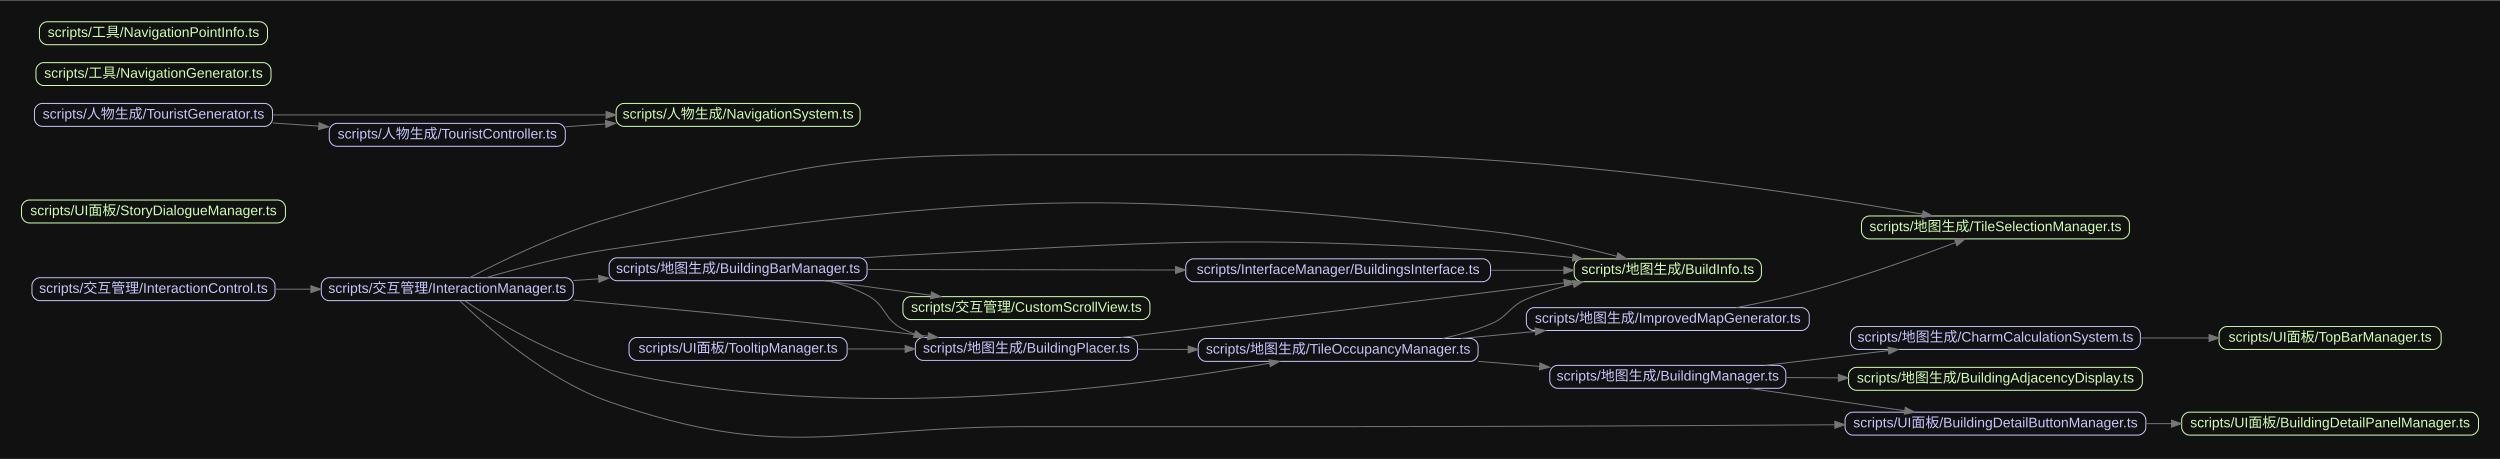
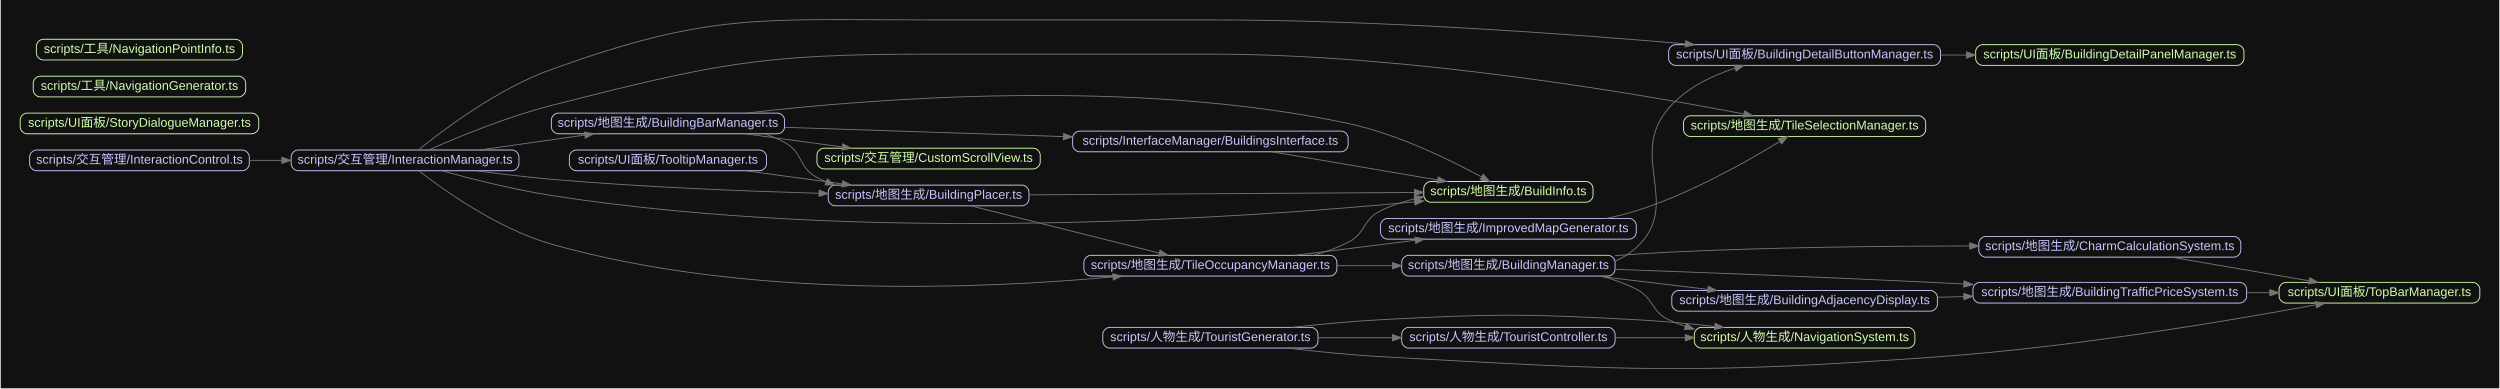
- <svg xmlns="http://www.w3.org/2000/svg" width="2510pt" height="461pt" viewBox="0.00 0.00 2510.20 460.50">
-   <g id="graph0" class="graph" transform="scale(1 1) rotate(0) translate(21.6 438.904)">
-     <polygon fill="#111111" stroke="none" points="-21.6,21.6 -21.6,-438.904 2488.6,-438.904 2488.6,21.6 -21.6,21.6" />
+ <svg xmlns="http://www.w3.org/2000/svg" width="2775pt" height="431pt" viewBox="0.00 0.00 2775.20 431.28">
+   <g id="graph0" class="graph" transform="scale(1 1) rotate(0) translate(21.6 409.68)">
+     <polygon fill="#111111" stroke="none" points="-21.6,21.6 -21.6,-409.68 2753.6,-409.68 2753.6,21.6 -21.6,21.6" />
    <g id="node1" class="node">
-       <path fill="none" stroke="#c6c5fe" d="M1467.33,-179.304C1467.33,-179.304 1176.67,-179.304 1176.67,-179.304 1172.83,-179.304 1169,-175.471 1169,-171.637 1169,-171.637 1169,-163.971 1169,-163.971 1169,-160.137 1172.83,-156.304 1176.67,-156.304 1176.67,-156.304 1467.33,-156.304 1467.33,-156.304 1471.17,-156.304 1475,-160.137 1475,-163.971 1475,-163.971 1475,-171.637 1475,-171.637 1475,-175.471 1471.17,-179.304 1467.33,-179.304" />
-       <text text-anchor="middle" x="1322" y="-164.104" font-family="Arial" font-size="14.00" fill="#c6c5fe">scripts/InterfaceManager/BuildingsInterface.ts</text>
+       <path fill="none" stroke="#c6c5fe" d="M1467.33,-264.058C1467.33,-264.058 1176.67,-264.058 1176.67,-264.058 1172.83,-264.058 1169,-260.225 1169,-256.392 1169,-256.392 1169,-248.725 1169,-248.725 1169,-244.892 1172.83,-241.058 1176.67,-241.058 1176.67,-241.058 1467.33,-241.058 1467.33,-241.058 1471.17,-241.058 1475,-244.892 1475,-248.725 1475,-248.725 1475,-256.392 1475,-256.392 1475,-260.225 1471.17,-264.058 1467.33,-264.058" />
+       <text text-anchor="middle" x="1322" y="-248.858" font-family="Arial" font-size="14.00" fill="#c6c5fe">scripts/InterfaceManager/BuildingsInterface.ts</text>
    </g>
    <g id="node2" class="node">
-       <path fill="none" stroke="#cfffac" d="M1739.33,-179.304C1739.33,-179.304 1566.67,-179.304 1566.67,-179.304 1562.83,-179.304 1559,-175.471 1559,-171.637 1559,-171.637 1559,-163.971 1559,-163.971 1559,-160.137 1562.83,-156.304 1566.67,-156.304 1566.67,-156.304 1739.33,-156.304 1739.33,-156.304 1743.17,-156.304 1747,-160.137 1747,-163.971 1747,-163.971 1747,-171.637 1747,-171.637 1747,-175.471 1743.17,-179.304 1739.33,-179.304" />
-       <text text-anchor="middle" x="1653" y="-164.104" font-family="Arial" font-size="14.00" fill="#cfffac">scripts/地图生成/BuildInfo.ts</text>
+       <path fill="none" stroke="#cfffac" d="M1739.33,-208.058C1739.33,-208.058 1566.67,-208.058 1566.67,-208.058 1562.83,-208.058 1559,-204.225 1559,-200.392 1559,-200.392 1559,-192.725 1559,-192.725 1559,-188.892 1562.83,-185.058 1566.67,-185.058 1566.67,-185.058 1739.33,-185.058 1739.33,-185.058 1743.17,-185.058 1747,-188.892 1747,-192.725 1747,-192.725 1747,-200.392 1747,-200.392 1747,-204.225 1743.17,-208.058 1739.33,-208.058" />
+       <text text-anchor="middle" x="1653" y="-192.858" font-family="Arial" font-size="14.00" fill="#cfffac">scripts/地图生成/BuildInfo.ts</text>
    </g>
    <g id="edge1" class="edge">
-       <path fill="none" stroke="#757575" d="M1475.46,-167.804C1500.21,-167.804 1525.32,-167.804 1548.54,-167.804" />
-       <polygon fill="#757575" stroke="#757575" points="1548.71,-171.304 1558.71,-167.804 1548.71,-164.304 1548.71,-171.304" />
+       <path fill="none" stroke="#757575" d="M1390.77,-241.023C1444.07,-231.95 1518.39,-219.3 1574.13,-209.812" />
+       <polygon fill="#757575" stroke="#757575" points="1575.05,-213.207 1584.32,-208.079 1573.87,-206.306 1575.05,-213.207" />
    </g>
    <g id="node3" class="node">
-       <path fill="none" stroke="#c6c5fe" d="M2125.33,-25.304C2125.33,-25.304 1838.67,-25.304 1838.67,-25.304 1834.83,-25.304 1831,-21.471 1831,-17.637 1831,-17.637 1831,-9.971 1831,-9.971 1831,-6.137 1834.83,-2.304 1838.67,-2.304 1838.67,-2.304 2125.33,-2.304 2125.33,-2.304 2129.17,-2.304 2133,-6.137 2133,-9.971 2133,-9.971 2133,-17.637 2133,-17.637 2133,-21.471 2129.17,-25.304 2125.33,-25.304" />
-       <text text-anchor="middle" x="1982" y="-10.104" font-family="Arial" font-size="14.00" fill="#c6c5fe">scripts/UI面板/BuildingDetailButtonManager.ts</text>
+       <path fill="none" stroke="#c6c5fe" d="M2125.33,-360.058C2125.33,-360.058 1838.67,-360.058 1838.67,-360.058 1834.83,-360.058 1831,-356.225 1831,-352.392 1831,-352.392 1831,-344.725 1831,-344.725 1831,-340.892 1834.83,-337.058 1838.67,-337.058 1838.67,-337.058 2125.33,-337.058 2125.33,-337.058 2129.17,-337.058 2133,-340.892 2133,-344.725 2133,-344.725 2133,-352.392 2133,-352.392 2133,-356.225 2129.17,-360.058 2125.33,-360.058" />
+       <text text-anchor="middle" x="1982" y="-344.858" font-family="Arial" font-size="14.00" fill="#c6c5fe">scripts/UI面板/BuildingDetailButtonManager.ts</text>
    </g>
    <g id="node4" class="node">
-       <path fill="none" stroke="#cfffac" d="M2459.33,-25.304C2459.33,-25.304 2176.67,-25.304 2176.67,-25.304 2172.83,-25.304 2169,-21.471 2169,-17.637 2169,-17.637 2169,-9.971 2169,-9.971 2169,-6.137 2172.83,-2.304 2176.67,-2.304 2176.67,-2.304 2459.33,-2.304 2459.33,-2.304 2463.17,-2.304 2467,-6.137 2467,-9.971 2467,-9.971 2467,-17.637 2467,-17.637 2467,-21.471 2463.17,-25.304 2459.33,-25.304" />
-       <text text-anchor="middle" x="2318" y="-10.104" font-family="Arial" font-size="14.00" fill="#cfffac">scripts/UI面板/BuildingDetailPanelManager.ts</text>
+       <path fill="none" stroke="#cfffac" d="M2462.33,-360.058C2462.33,-360.058 2179.67,-360.058 2179.67,-360.058 2175.83,-360.058 2172,-356.225 2172,-352.392 2172,-352.392 2172,-344.725 2172,-344.725 2172,-340.892 2175.83,-337.058 2179.67,-337.058 2179.67,-337.058 2462.33,-337.058 2462.33,-337.058 2466.17,-337.058 2470,-340.892 2470,-344.725 2470,-344.725 2470,-352.392 2470,-352.392 2470,-356.225 2466.17,-360.058 2462.33,-360.058" />
+       <text text-anchor="middle" x="2321" y="-344.858" font-family="Arial" font-size="14.00" fill="#cfffac">scripts/UI面板/BuildingDetailPanelManager.ts</text>
    </g>
    <g id="edge2" class="edge">
-       <path fill="none" stroke="#757575" d="M2133.39,-13.804C2141.76,-13.804 2150.19,-13.804 2158.59,-13.804" />
-       <polygon fill="#757575" stroke="#757575" points="2158.81,-17.304 2168.81,-13.804 2158.81,-10.304 2158.81,-17.304" />
+       <path fill="none" stroke="#757575" d="M2133.27,-348.558C2142.68,-348.558 2152.16,-348.558 2161.61,-348.558" />
+       <polygon fill="#757575" stroke="#757575" points="2161.83,-352.058 2171.83,-348.558 2161.83,-345.058 2161.83,-352.058" />
    </g>
    <g id="node5" class="node">
-       <path fill="none" stroke="#cfffac" d="M257.333,-238.304C257.333,-238.304 7.667,-238.304 7.667,-238.304 3.833,-238.304 0,-234.471 0,-230.637 0,-230.637 0,-222.971 0,-222.971 0,-219.137 3.833,-215.304 7.667,-215.304 7.667,-215.304 257.333,-215.304 257.333,-215.304 261.167,-215.304 265,-219.137 265,-222.971 265,-222.971 265,-230.637 265,-230.637 265,-234.471 261.167,-238.304 257.333,-238.304" />
-       <text text-anchor="middle" x="132.5" y="-223.104" font-family="Arial" font-size="14.00" fill="#cfffac">scripts/UI面板/StoryDialogueManager.ts</text>
+       <path fill="none" stroke="#cfffac" d="M257.333,-284.058C257.333,-284.058 7.667,-284.058 7.667,-284.058 3.833,-284.058 0,-280.225 0,-276.392 0,-276.392 0,-268.725 0,-268.725 0,-264.892 3.833,-261.058 7.667,-261.058 7.667,-261.058 257.333,-261.058 257.333,-261.058 261.167,-261.058 265,-264.892 265,-268.725 265,-268.725 265,-276.392 265,-276.392 265,-280.225 261.167,-284.058 257.333,-284.058" />
+       <text text-anchor="middle" x="132.5" y="-268.858" font-family="Arial" font-size="14.00" fill="#cfffac">scripts/UI面板/StoryDialogueManager.ts</text>
    </g>
    <g id="node6" class="node">
-       <path fill="none" stroke="#c6c5fe" d="M821.333,-100.304C821.333,-100.304 617.667,-100.304 617.667,-100.304 613.833,-100.304 610,-96.471 610,-92.637 610,-92.637 610,-84.971 610,-84.971 610,-81.137 613.833,-77.304 617.667,-77.304 617.667,-77.304 821.333,-77.304 821.333,-77.304 825.167,-77.304 829,-81.137 829,-84.971 829,-84.971 829,-92.637 829,-92.637 829,-96.471 825.167,-100.304 821.333,-100.304" />
-       <text text-anchor="middle" x="719.5" y="-85.104" font-family="Arial" font-size="14.00" fill="#c6c5fe">scripts/UI面板/TooltipManager.ts</text>
+       <path fill="none" stroke="#c6c5fe" d="M821.333,-243.058C821.333,-243.058 617.667,-243.058 617.667,-243.058 613.833,-243.058 610,-239.225 610,-235.392 610,-235.392 610,-227.725 610,-227.725 610,-223.892 613.833,-220.058 617.667,-220.058 617.667,-220.058 821.333,-220.058 821.333,-220.058 825.167,-220.058 829,-223.892 829,-227.725 829,-227.725 829,-235.392 829,-235.392 829,-239.225 825.167,-243.058 821.333,-243.058" />
+       <text text-anchor="middle" x="719.5" y="-227.858" font-family="Arial" font-size="14.00" fill="#c6c5fe">scripts/UI面板/TooltipManager.ts</text>
    </g>
    <g id="node7" class="node">
-       <path fill="none" stroke="#c6c5fe" d="M1112.83,-100.304C1112.83,-100.304 905.167,-100.304 905.167,-100.304 901.333,-100.304 897.5,-96.471 897.5,-92.637 897.5,-92.637 897.5,-84.971 897.5,-84.971 897.5,-81.137 901.333,-77.304 905.167,-77.304 905.167,-77.304 1112.83,-77.304 1112.83,-77.304 1116.67,-77.304 1120.5,-81.137 1120.5,-84.971 1120.5,-84.971 1120.5,-92.637 1120.5,-92.637 1120.5,-96.471 1116.67,-100.304 1112.83,-100.304" />
-       <text text-anchor="middle" x="1009" y="-85.104" font-family="Arial" font-size="14.00" fill="#c6c5fe">scripts/地图生成/BuildingPlacer.ts</text>
+       <path fill="none" stroke="#c6c5fe" d="M1112.83,-204.058C1112.83,-204.058 905.167,-204.058 905.167,-204.058 901.333,-204.058 897.5,-200.225 897.5,-196.392 897.5,-196.392 897.5,-188.725 897.5,-188.725 897.5,-184.892 901.333,-181.058 905.167,-181.058 905.167,-181.058 1112.83,-181.058 1112.83,-181.058 1116.67,-181.058 1120.5,-184.892 1120.5,-188.725 1120.5,-188.725 1120.5,-196.392 1120.5,-196.392 1120.5,-200.225 1116.67,-204.058 1112.83,-204.058" />
+       <text text-anchor="middle" x="1009" y="-188.858" font-family="Arial" font-size="14.00" fill="#c6c5fe">scripts/地图生成/BuildingPlacer.ts</text>
    </g>
    <g id="edge3" class="edge">
-       <path fill="none" stroke="#757575" d="M829.191,-88.804C848.149,-88.804 867.973,-88.804 887.231,-88.804" />
-       <polygon fill="#757575" stroke="#757575" points="887.243,-92.304 897.243,-88.804 887.243,-85.304 887.243,-92.304" />
+       <path fill="none" stroke="#757575" d="M805.593,-220.015C839.35,-215.436 878.317,-210.15 912.992,-205.446" />
+       <polygon fill="#757575" stroke="#757575" points="913.687,-208.884 923.126,-204.072 912.746,-201.948 913.687,-208.884" />
+     </g>
+     <g id="edge25" class="edge">
+       <path fill="none" stroke="#757575" d="M1120.73,-193.248C1240.98,-193.997 1431.51,-195.185 1548.74,-195.915" />
+       <polygon fill="#757575" stroke="#757575" points="1548.78,-199.415 1558.81,-195.978 1548.83,-192.415 1548.78,-199.415" />
+     </g>
+     <g id="node13" class="node">
+       <path fill="none" stroke="#c6c5fe" d="M1454.83,-126.058C1454.83,-126.058 1189.17,-126.058 1189.17,-126.058 1185.33,-126.058 1181.5,-122.225 1181.5,-118.392 1181.5,-118.392 1181.5,-110.725 1181.5,-110.725 1181.5,-106.892 1185.33,-103.058 1189.17,-103.058 1189.17,-103.058 1454.83,-103.058 1454.83,-103.058 1458.67,-103.058 1462.5,-106.892 1462.5,-110.725 1462.5,-110.725 1462.5,-118.392 1462.5,-118.392 1462.5,-122.225 1458.67,-126.058 1454.83,-126.058" />
+       <text text-anchor="middle" x="1322" y="-110.858" font-family="Arial" font-size="14.00" fill="#c6c5fe">scripts/地图生成/TileOccupancyManager.ts</text>
+     </g>
+     <g id="edge26" class="edge">
+       <path fill="none" stroke="#757575" d="M1055.89,-181.049C1111.47,-167.108 1205.08,-143.633 1264.89,-128.63" />
+       <polygon fill="#757575" stroke="#757575" points="1266.07,-131.942 1274.92,-126.115 1264.37,-125.153 1266.07,-131.942" />
+     </g>
+     <g id="node8" class="node">
+       <path fill="none" stroke="#cfffac" d="M2724.33,-96.058C2724.33,-96.058 2516.67,-96.058 2516.67,-96.058 2512.83,-96.058 2509,-92.225 2509,-88.392 2509,-88.392 2509,-80.725 2509,-80.725 2509,-76.892 2512.83,-73.058 2516.67,-73.058 2516.67,-73.058 2724.33,-73.058 2724.33,-73.058 2728.17,-73.058 2732,-76.892 2732,-80.725 2732,-80.725 2732,-88.392 2732,-88.392 2732,-92.225 2728.17,-96.058 2724.33,-96.058" />
+       <text text-anchor="middle" x="2620.5" y="-80.858" font-family="Arial" font-size="14.00" fill="#cfffac">scripts/UI面板/TopBarManager.ts</text>
+     </g>
+     <g id="node9" class="node">
+       <path fill="none" stroke="#cfffac" d="M1125.33,-245.058C1125.33,-245.058 892.667,-245.058 892.667,-245.058 888.833,-245.058 885,-241.225 885,-237.392 885,-237.392 885,-229.725 885,-229.725 885,-225.892 888.833,-222.058 892.667,-222.058 892.667,-222.058 1125.33,-222.058 1125.33,-222.058 1129.17,-222.058 1133,-225.892 1133,-229.725 1133,-229.725 1133,-237.392 1133,-237.392 1133,-241.225 1129.17,-245.058 1125.33,-245.058" />
+       <text text-anchor="middle" x="1009" y="-229.858" font-family="Arial" font-size="14.00" fill="#cfffac">scripts/交互管理/CustomScrollView.ts</text>
+     </g>
+     <g id="node10" class="node">
+       <path fill="none" stroke="#c6c5fe" d="M246.833,-243.058C246.833,-243.058 18.167,-243.058 18.167,-243.058 14.333,-243.058 10.5,-239.225 10.5,-235.392 10.5,-235.392 10.5,-227.725 10.5,-227.725 10.5,-223.892 14.333,-220.058 18.167,-220.058 18.167,-220.058 246.833,-220.058 246.833,-220.058 250.667,-220.058 254.5,-223.892 254.5,-227.725 254.5,-227.725 254.5,-235.392 254.5,-235.392 254.5,-239.225 250.667,-243.058 246.833,-243.058" />
+       <text text-anchor="middle" x="132.5" y="-227.858" font-family="Arial" font-size="14.00" fill="#c6c5fe">scripts/交互管理/InteractionControl.ts</text>
+     </g>
+     <g id="node11" class="node">
+       <path fill="none" stroke="#c6c5fe" d="M546.333,-243.058C546.333,-243.058 308.667,-243.058 308.667,-243.058 304.833,-243.058 301,-239.225 301,-235.392 301,-235.392 301,-227.725 301,-227.725 301,-223.892 304.833,-220.058 308.667,-220.058 308.667,-220.058 546.333,-220.058 546.333,-220.058 550.167,-220.058 554,-223.892 554,-227.725 554,-227.725 554,-235.392 554,-235.392 554,-239.225 550.167,-243.058 546.333,-243.058" />
+       <text text-anchor="middle" x="427.5" y="-227.858" font-family="Arial" font-size="14.00" fill="#c6c5fe">scripts/交互管理/InteractionManager.ts</text>
+     </g>
+     <g id="edge4" class="edge">
+       <path fill="none" stroke="#757575" d="M254.789,-231.558C266.479,-231.558 278.389,-231.558 290.21,-231.558" />
+       <polygon fill="#757575" stroke="#757575" points="290.568,-235.058 300.568,-231.558 290.568,-228.058 290.568,-235.058" />
+     </g>
+     <g id="edge6" class="edge">
+       <path fill="none" stroke="#757575" d="M468.284,-219.997C500.749,-211.037 547.958,-199.085 590,-192.558 938.138,-138.514 1358.24,-167.377 1548.92,-185.491" />
+       <polygon fill="#757575" stroke="#757575" points="1548.64,-188.98 1558.93,-186.452 1549.31,-182.012 1548.64,-188.98" />
+     </g>
+     <g id="edge5" class="edge">
+       <path fill="none" stroke="#757575" d="M442.53,-243.315C469.278,-265.014 530.244,-311.094 590,-332.558 766.347,-395.903 820.621,-387.558 1008,-387.558 1008,-387.558 1008,-387.558 1323,-387.558 1505.77,-387.558 1716.6,-372.378 1849.34,-360.959" />
+       <polygon fill="#757575" stroke="#757575" points="1849.89,-364.425 1859.55,-360.075 1849.29,-357.451 1849.89,-364.425" />
+     </g>
+     <g id="edge8" class="edge">
+       <path fill="none" stroke="#757575" d="M506.39,-220.05C532.872,-216.505 562.676,-212.919 590,-210.558 689.964,-201.923 803.753,-197.366 887.341,-195" />
+       <polygon fill="#757575" stroke="#757575" points="887.483,-198.498 897.382,-194.722 887.289,-191.5 887.483,-198.498" />
+     </g>
+     <g id="node12" class="node">
+       <path fill="none" stroke="#c6c5fe" d="M841.333,-284.058C841.333,-284.058 597.667,-284.058 597.667,-284.058 593.833,-284.058 590,-280.225 590,-276.392 590,-276.392 590,-268.725 590,-268.725 590,-264.892 593.833,-261.058 597.667,-261.058 597.667,-261.058 841.333,-261.058 841.333,-261.058 845.167,-261.058 849,-264.892 849,-268.725 849,-268.725 849,-276.392 849,-276.392 849,-280.225 845.167,-284.058 841.333,-284.058" />
+       <text text-anchor="middle" x="719.5" y="-268.858" font-family="Arial" font-size="14.00" fill="#c6c5fe">scripts/地图生成/BuildingBarManager.ts</text>
+     </g>
+     <g id="edge7" class="edge">
+       <path fill="none" stroke="#757575" d="M510.053,-243.088C546.5,-248.241 589.61,-254.336 627.139,-259.642" />
+       <polygon fill="#757575" stroke="#757575" points="626.666,-263.11 637.057,-261.044 627.646,-256.179 626.666,-263.11" />
+     </g>
+     <g id="edge9" class="edge">
+       <path fill="none" stroke="#757575" d="M442.954,-219.892C469.92,-198.929 530.569,-155.497 590,-138.558 804.507,-77.422 1068.81,-88.886 1213.58,-102.102" />
+       <polygon fill="#757575" stroke="#757575" points="1213.51,-105.611 1223.8,-103.056 1214.16,-98.641 1213.51,-105.611" />
+     </g>
+     <g id="node14" class="node">
+       <path fill="none" stroke="#cfffac" d="M2108.83,-281.058C2108.83,-281.058 1855.17,-281.058 1855.17,-281.058 1851.33,-281.058 1847.5,-277.225 1847.5,-273.392 1847.5,-273.392 1847.5,-265.725 1847.5,-265.725 1847.5,-261.892 1851.33,-258.058 1855.17,-258.058 1855.17,-258.058 2108.83,-258.058 2108.83,-258.058 2112.67,-258.058 2116.5,-261.892 2116.5,-265.725 2116.5,-265.725 2116.5,-273.392 2116.5,-273.392 2116.5,-277.225 2112.67,-281.058 2108.83,-281.058" />
+       <text text-anchor="middle" x="1982" y="-265.858" font-family="Arial" font-size="14.00" fill="#cfffac">scripts/地图生成/TileSelectionManager.ts</text>
+     </g>
+     <g id="edge10" class="edge">
+       <path fill="none" stroke="#757575" d="M453.66,-243.101C484.952,-256.976 540.321,-279.961 590,-292.558 771.745,-338.643 820.503,-349.558 1008,-349.558 1008,-349.558 1008,-349.558 1323,-349.558 1540.77,-349.558 1796.13,-305.845 1914.51,-283.044" />
+       <polygon fill="#757575" stroke="#757575" points="1915.36,-286.445 1924.51,-281.106 1914.03,-279.573 1915.36,-286.445" />
+     </g>
+     <g id="edge16" class="edge">
+       <path fill="none" stroke="#757575" d="M849.322,-268.268C939.772,-265.255 1061.44,-261.203 1158.54,-257.969" />
+       <polygon fill="#757575" stroke="#757575" points="1158.88,-261.46 1168.76,-257.629 1158.65,-254.464 1158.88,-261.46" />
+     </g>
+     <g id="edge18" class="edge">
+       <path fill="none" stroke="#757575" d="M806.579,-284.088C947.954,-300.47 1237.36,-323.234 1475,-272.558 1530.01,-260.828 1589.14,-231.707 1623.23,-213.11" />
+       <polygon fill="#757575" stroke="#757575" points="1625.1,-216.073 1632.15,-208.167 1621.71,-209.949 1625.1,-216.073" />
+     </g>
+     <g id="edge19" class="edge">
+       <path fill="none" stroke="#757575" d="M826.874,-261.011C834.569,-258.424 842.033,-255.307 849,-251.558 869.772,-240.38 864.223,-223.728 885,-212.558 888.29,-210.79 891.696,-209.168 895.187,-207.683" />
+       <polygon fill="#757575" stroke="#757575" points="896.528,-210.917 904.605,-204.06 894.015,-204.384 896.528,-210.917" />
+     </g>
+     <g id="edge17" class="edge">
+       <path fill="none" stroke="#757575" d="M805.593,-261.015C839.35,-256.436 878.317,-251.15 912.992,-246.446" />
+       <polygon fill="#757575" stroke="#757575" points="913.687,-249.884 923.126,-245.072 912.746,-242.948 913.687,-249.884" />
+     </g>
+     <g id="edge30" class="edge">
+       <path fill="none" stroke="#757575" d="M1436.29,-126.077C1449.74,-129.709 1462.95,-134.431 1475,-140.558 1494.89,-150.672 1491,-165.66 1511,-175.558 1522.75,-181.376 1535.68,-185.685 1548.8,-188.86" />
+       <polygon fill="#757575" stroke="#757575" points="1548.33,-192.341 1558.85,-191.074 1549.83,-185.505 1548.33,-192.341" />
+     </g>
+     <g id="node20" class="node">
+       <path fill="none" stroke="#c6c5fe" d="M1763.83,-126.058C1763.83,-126.058 1542.17,-126.058 1542.17,-126.058 1538.33,-126.058 1534.5,-122.225 1534.5,-118.392 1534.5,-118.392 1534.5,-110.725 1534.5,-110.725 1534.5,-106.892 1538.33,-103.058 1542.17,-103.058 1542.17,-103.058 1763.83,-103.058 1763.83,-103.058 1767.67,-103.058 1771.5,-106.892 1771.5,-110.725 1771.5,-110.725 1771.5,-118.392 1771.5,-118.392 1771.5,-122.225 1767.67,-126.058 1763.83,-126.058" />
+       <text text-anchor="middle" x="1653" y="-110.858" font-family="Arial" font-size="14.00" fill="#c6c5fe">scripts/地图生成/BuildingManager.ts</text>
+     </g>
+     <g id="edge31" class="edge">
+       <path fill="none" stroke="#757575" d="M1462.53,-114.558C1482.98,-114.558 1503.95,-114.558 1524.16,-114.558" />
+       <polygon fill="#757575" stroke="#757575" points="1524.32,-118.058 1534.32,-114.558 1524.32,-111.058 1524.32,-118.058" />
+     </g>
+     <g id="node22" class="node">
+       <path fill="none" stroke="#c6c5fe" d="M1787.33,-167.058C1787.33,-167.058 1518.67,-167.058 1518.67,-167.058 1514.83,-167.058 1511,-163.225 1511,-159.392 1511,-159.392 1511,-151.725 1511,-151.725 1511,-147.892 1514.83,-144.058 1518.67,-144.058 1518.67,-144.058 1787.33,-144.058 1787.33,-144.058 1791.17,-144.058 1795,-147.892 1795,-151.725 1795,-151.725 1795,-159.392 1795,-159.392 1795,-163.225 1791.17,-167.058 1787.33,-167.058" />
+       <text text-anchor="middle" x="1653" y="-151.858" font-family="Arial" font-size="14.00" fill="#c6c5fe">scripts/地图生成/ImprovedMapGenerator.ts</text>
+     </g>
+     <g id="edge32" class="edge">
+       <path fill="none" stroke="#757575" d="M1415.52,-126.088C1457.22,-131.285 1506.61,-137.44 1549.44,-142.777" />
+       <polygon fill="#757575" stroke="#757575" points="1549.25,-146.28 1559.6,-144.044 1550.11,-139.334 1549.25,-146.28" />
+     </g>
+     <g id="node15" class="node">
+       <path fill="none" stroke="#cfffac" d="M2096.83,-46.058C2096.83,-46.058 1867.17,-46.058 1867.17,-46.058 1863.33,-46.058 1859.5,-42.225 1859.5,-38.392 1859.5,-38.392 1859.5,-30.725 1859.5,-30.725 1859.5,-26.892 1863.33,-23.058 1867.17,-23.058 1867.17,-23.058 2096.83,-23.058 2096.83,-23.058 2100.67,-23.058 2104.5,-26.892 2104.5,-30.725 2104.5,-30.725 2104.5,-38.392 2104.5,-38.392 2104.5,-42.225 2100.67,-46.058 2096.83,-46.058" />
+       <text text-anchor="middle" x="1982" y="-30.858" font-family="Arial" font-size="14.00" fill="#cfffac">scripts/人物生成/NavigationSystem.ts</text>
+     </g>
+     <g id="node16" class="node">
+       <path fill="none" stroke="#c6c5fe" d="M1763.83,-46.058C1763.83,-46.058 1542.17,-46.058 1542.17,-46.058 1538.33,-46.058 1534.5,-42.225 1534.5,-38.392 1534.5,-38.392 1534.5,-30.725 1534.5,-30.725 1534.5,-26.892 1538.33,-23.058 1542.17,-23.058 1542.17,-23.058 1763.83,-23.058 1763.83,-23.058 1767.67,-23.058 1771.5,-26.892 1771.5,-30.725 1771.5,-30.725 1771.5,-38.392 1771.5,-38.392 1771.5,-42.225 1767.67,-46.058 1763.83,-46.058" />
+       <text text-anchor="middle" x="1653" y="-30.858" font-family="Arial" font-size="14.00" fill="#c6c5fe">scripts/人物生成/TouristController.ts</text>
+     </g>
+     <g id="edge11" class="edge">
+       <path fill="none" stroke="#757575" d="M1771.59,-34.558C1796.81,-34.558 1823.61,-34.558 1849.32,-34.558" />
+       <polygon fill="#757575" stroke="#757575" points="1849.5,-38.058 1859.5,-34.558 1849.5,-31.058 1849.5,-38.058" />
+     </g>
+     <g id="node17" class="node">
+       <path fill="none" stroke="#c6c5fe" d="M1433.83,-46.058C1433.83,-46.058 1210.17,-46.058 1210.17,-46.058 1206.33,-46.058 1202.5,-42.225 1202.5,-38.392 1202.5,-38.392 1202.5,-30.725 1202.5,-30.725 1202.5,-26.892 1206.33,-23.058 1210.17,-23.058 1210.17,-23.058 1433.83,-23.058 1433.83,-23.058 1437.67,-23.058 1441.5,-26.892 1441.5,-30.725 1441.5,-30.725 1441.5,-38.392 1441.5,-38.392 1441.5,-42.225 1437.67,-46.058 1433.83,-46.058" />
+       <text text-anchor="middle" x="1322" y="-30.858" font-family="Arial" font-size="14.00" fill="#c6c5fe">scripts/人物生成/TouristGenerator.ts</text>
+     </g>
+     <g id="edge12" class="edge">
+       <path fill="none" stroke="#757575" d="M1408,-23.036C1440.19,-19.206 1477.23,-15.439 1511,-13.558 1787.02,1.81 1857.28,6.455 2133,-13.558 2282.49,-24.41 2455.81,-53.781 2549.92,-71.159" />
+       <polygon fill="#757575" stroke="#757575" points="2549.42,-74.626 2559.89,-73.01 2550.7,-67.743 2549.42,-74.626" />
+     </g>
+     <g id="edge13" class="edge">
+       <path fill="none" stroke="#757575" d="M1412.73,-46.063C1443.8,-49.524 1478.88,-52.855 1511,-54.558 1637.05,-61.244 1668.96,-61.315 1795,-54.558 1823.31,-53.041 1853.93,-50.233 1882.01,-47.192" />
+       <polygon fill="#757575" stroke="#757575" points="1882.67,-50.64 1892.22,-46.062 1881.9,-43.682 1882.67,-50.64" />
+     </g>
+     <g id="edge14" class="edge">
+       <path fill="none" stroke="#757575" d="M1441.78,-34.558C1468.46,-34.558 1496.89,-34.558 1523.93,-34.558" />
+       <polygon fill="#757575" stroke="#757575" points="1524.23,-38.058 1534.23,-34.558 1524.23,-31.058 1524.23,-38.058" />
+     </g>
+     <g id="node18" class="node">
+       <path fill="none" stroke="#c6c5fe" d="M2121.83,-87.058C2121.83,-87.058 1842.17,-87.058 1842.17,-87.058 1838.33,-87.058 1834.5,-83.225 1834.5,-79.392 1834.5,-79.392 1834.5,-71.725 1834.5,-71.725 1834.5,-67.892 1838.33,-64.058 1842.17,-64.058 1842.17,-64.058 2121.83,-64.058 2121.83,-64.058 2125.67,-64.058 2129.5,-67.892 2129.5,-71.725 2129.5,-71.725 2129.5,-79.392 2129.5,-79.392 2129.5,-83.225 2125.67,-87.058 2121.83,-87.058" />
+       <text text-anchor="middle" x="1982" y="-71.858" font-family="Arial" font-size="14.00" fill="#c6c5fe">scripts/地图生成/BuildingAdjacencyDisplay.ts</text>
+     </g>
+     <g id="node19" class="node">
+       <path fill="none" stroke="#c6c5fe" d="M2465.33,-96.058C2465.33,-96.058 2176.67,-96.058 2176.67,-96.058 2172.83,-96.058 2169,-92.225 2169,-88.392 2169,-88.392 2169,-80.725 2169,-80.725 2169,-76.892 2172.83,-73.058 2176.67,-73.058 2176.67,-73.058 2465.33,-73.058 2465.33,-73.058 2469.17,-73.058 2473,-76.892 2473,-80.725 2473,-80.725 2473,-88.392 2473,-88.392 2473,-92.225 2469.17,-96.058 2465.33,-96.058" />
+       <text text-anchor="middle" x="2321" y="-80.858" font-family="Arial" font-size="14.00" fill="#c6c5fe">scripts/地图生成/BuildingTrafficPriceSystem.ts</text>
+     </g>
+     <g id="edge15" class="edge">
+       <path fill="none" stroke="#757575" d="M2129.83,-79.48C2139.44,-79.736 2149.15,-79.996 2158.82,-80.254" />
+       <polygon fill="#757575" stroke="#757575" points="2158.8,-83.754 2168.89,-80.523 2158.98,-76.757 2158.8,-83.754" />
+     </g>
+     <g id="edge27" class="edge">
+       <path fill="none" stroke="#757575" d="M2473.36,-84.558C2481.83,-84.558 2490.29,-84.558 2498.63,-84.558" />
+       <polygon fill="#757575" stroke="#757575" points="2498.73,-88.058 2508.73,-84.558 2498.73,-81.058 2498.73,-88.058" />
+     </g>
+     <g id="edge20" class="edge">
+       <path fill="none" stroke="#757575" d="M1771.53,-119.559C1780.1,-123.308 1788.07,-128.211 1795,-134.558 1847.14,-182.337 1784.79,-236.023 1831,-289.558 1849.89,-311.443 1877.96,-325.273 1904.73,-333.985" />
+       <polygon fill="#757575" stroke="#757575" points="1903.93,-337.399 1914.52,-336.969 1905.97,-330.704 1903.93,-337.399" />
    </g>
    <g id="edge21" class="edge">
-       <path fill="none" stroke="#757575" d="M1103.7,-100.333C1222.26,-114.923 1425.79,-139.968 1548.73,-155.096" />
-       <polygon fill="#757575" stroke="#757575" points="1548.55,-158.601 1558.9,-156.348 1549.41,-151.653 1548.55,-158.601" />
-     </g>
-     <g id="node13" class="node">
-       <path fill="none" stroke="#c6c5fe" d="M1454.83,-99.304C1454.83,-99.304 1189.17,-99.304 1189.17,-99.304 1185.33,-99.304 1181.5,-95.471 1181.5,-91.637 1181.5,-91.637 1181.5,-83.971 1181.5,-83.971 1181.5,-80.137 1185.33,-76.304 1189.17,-76.304 1189.17,-76.304 1454.83,-76.304 1454.83,-76.304 1458.67,-76.304 1462.5,-80.137 1462.5,-83.971 1462.5,-83.971 1462.5,-91.637 1462.5,-91.637 1462.5,-95.471 1458.67,-99.304 1454.83,-99.304" />
-       <text text-anchor="middle" x="1322" y="-84.104" font-family="Arial" font-size="14.00" fill="#c6c5fe">scripts/地图生成/TileOccupancyManager.ts</text>
+       <path fill="none" stroke="#757575" d="M1756.06,-103.002C1769.57,-99.401 1782.9,-94.697 1795,-88.558 1814.63,-78.599 1811.13,-64.026 1831,-54.558 1836.84,-51.777 1842.94,-49.346 1849.2,-47.223" />
+       <polygon fill="#757575" stroke="#757575" points="1850.64,-50.441 1859.15,-44.134 1848.56,-43.755 1850.64,-50.441" />
    </g>
    <g id="edge22" class="edge">
-       <path fill="none" stroke="#757575" d="M1120.52,-88.448C1137.01,-88.395 1154.25,-88.34 1171.38,-88.285" />
-       <polygon fill="#757575" stroke="#757575" points="1171.46,-91.785 1181.45,-88.253 1171.44,-84.785 1171.46,-91.785" />
-     </g>
-     <g id="node8" class="node">
-       <path fill="none" stroke="#cfffac" d="M2421.83,-111.304C2421.83,-111.304 2214.17,-111.304 2214.17,-111.304 2210.33,-111.304 2206.5,-107.471 2206.5,-103.637 2206.5,-103.637 2206.5,-95.971 2206.5,-95.971 2206.5,-92.137 2210.33,-88.304 2214.17,-88.304 2214.17,-88.304 2421.83,-88.304 2421.83,-88.304 2425.67,-88.304 2429.5,-92.137 2429.5,-95.971 2429.5,-95.971 2429.5,-103.637 2429.5,-103.637 2429.5,-107.471 2425.67,-111.304 2421.83,-111.304" />
-       <text text-anchor="middle" x="2318" y="-96.104" font-family="Arial" font-size="14.00" fill="#cfffac">scripts/UI面板/TopBarManager.ts</text>
-     </g>
-     <g id="node9" class="node">
-       <path fill="none" stroke="#cfffac" d="M1125.33,-141.304C1125.33,-141.304 892.667,-141.304 892.667,-141.304 888.833,-141.304 885,-137.471 885,-133.637 885,-133.637 885,-125.971 885,-125.971 885,-122.137 888.833,-118.304 892.667,-118.304 892.667,-118.304 1125.33,-118.304 1125.33,-118.304 1129.17,-118.304 1133,-122.137 1133,-125.971 1133,-125.971 1133,-133.637 1133,-133.637 1133,-137.471 1129.17,-141.304 1125.33,-141.304" />
-       <text text-anchor="middle" x="1009" y="-126.104" font-family="Arial" font-size="14.00" fill="#cfffac">scripts/交互管理/CustomScrollView.ts</text>
-     </g>
-     <g id="node10" class="node">
-       <path fill="none" stroke="#c6c5fe" d="M246.833,-160.304C246.833,-160.304 18.167,-160.304 18.167,-160.304 14.333,-160.304 10.5,-156.471 10.5,-152.637 10.5,-152.637 10.5,-144.971 10.5,-144.971 10.5,-141.137 14.333,-137.304 18.167,-137.304 18.167,-137.304 246.833,-137.304 246.833,-137.304 250.667,-137.304 254.5,-141.137 254.5,-144.971 254.5,-144.971 254.5,-152.637 254.5,-152.637 254.5,-156.471 250.667,-160.304 246.833,-160.304" />
-       <text text-anchor="middle" x="132.5" y="-145.104" font-family="Arial" font-size="14.00" fill="#c6c5fe">scripts/交互管理/InteractionControl.ts</text>
-     </g>
-     <g id="node11" class="node">
-       <path fill="none" stroke="#c6c5fe" d="M546.333,-160.304C546.333,-160.304 308.667,-160.304 308.667,-160.304 304.833,-160.304 301,-156.471 301,-152.637 301,-152.637 301,-144.971 301,-144.971 301,-141.137 304.833,-137.304 308.667,-137.304 308.667,-137.304 546.333,-137.304 546.333,-137.304 550.167,-137.304 554,-141.137 554,-144.971 554,-144.971 554,-152.637 554,-152.637 554,-156.471 550.167,-160.304 546.333,-160.304" />
-       <text text-anchor="middle" x="427.5" y="-145.104" font-family="Arial" font-size="14.00" fill="#c6c5fe">scripts/交互管理/InteractionManager.ts</text>
-     </g>
-     <g id="edge4" class="edge">
-       <path fill="none" stroke="#757575" d="M254.789,-148.804C266.479,-148.804 278.389,-148.804 290.21,-148.804" />
-       <polygon fill="#757575" stroke="#757575" points="290.568,-152.304 300.568,-148.804 290.568,-145.304 290.568,-152.304" />
-     </g>
-     <g id="edge6" class="edge">
-       <path fill="none" stroke="#757575" d="M466.261,-160.382C498.729,-169.798 546.984,-182.518 590,-188.804 979.28,-245.691 1083.9,-249.381 1475,-206.804 1518.28,-202.093 1566.47,-191.084 1601.63,-181.96" />
-       <polygon fill="#757575" stroke="#757575" points="1602.86,-185.254 1611.64,-179.321 1601.08,-178.485 1602.86,-185.254" />
-     </g>
-     <g id="edge5" class="edge">
-       <path fill="none" stroke="#757575" d="M440.136,-137.097C465.018,-112.94 526.337,-57.975 590,-35.804 765.756,25.406 821.89,-10.804 1008,-10.804 1008,-10.804 1008,-10.804 1323,-10.804 1492.79,-10.804 1687.22,-11.815 1820.45,-12.663" />
-       <polygon fill="#757575" stroke="#757575" points="1820.71,-16.165 1830.73,-12.729 1820.76,-9.165 1820.71,-16.165" />
-     </g>
-     <g id="edge8" class="edge">
-       <path fill="none" stroke="#757575" d="M554.182,-137.851C637.803,-130.317 750.052,-119.731 849,-108.804 868.753,-106.623 889.863,-104.101 910.033,-101.6" />
-       <polygon fill="#757575" stroke="#757575" points="910.675,-105.047 920.165,-100.335 909.808,-98.101 910.675,-105.047" />
-     </g>
-     <g id="node12" class="node">
-       <path fill="none" stroke="#c6c5fe" d="M841.333,-180.304C841.333,-180.304 597.667,-180.304 597.667,-180.304 593.833,-180.304 590,-176.471 590,-172.637 590,-172.637 590,-164.971 590,-164.971 590,-161.137 593.833,-157.304 597.667,-157.304 597.667,-157.304 841.333,-157.304 841.333,-157.304 845.167,-157.304 849,-161.137 849,-164.971 849,-164.971 849,-172.637 849,-172.637 849,-176.471 845.167,-180.304 841.333,-180.304" />
-       <text text-anchor="middle" x="719.5" y="-165.104" font-family="Arial" font-size="14.00" fill="#c6c5fe">scripts/地图生成/BuildingBarManager.ts</text>
-     </g>
-     <g id="edge7" class="edge">
-       <path fill="none" stroke="#757575" d="M554.012,-157.46C562.483,-158.044 571.046,-158.635 579.58,-159.223" />
-       <polygon fill="#757575" stroke="#757575" points="579.361,-162.716 589.578,-159.913 579.843,-155.733 579.361,-162.716" />
-     </g>
-     <g id="edge9" class="edge">
-       <path fill="none" stroke="#757575" d="M444.933,-137.268C473.057,-118.308 532.921,-81.316 590,-67.804 828.404,-11.369 1122.75,-51.379 1253.24,-74.501" />
-       <polygon fill="#757575" stroke="#757575" points="1252.64,-77.95 1263.1,-76.272 1253.88,-71.06 1252.64,-77.95" />
-     </g>
-     <g id="node14" class="node">
-       <path fill="none" stroke="#cfffac" d="M2108.83,-222.304C2108.83,-222.304 1855.17,-222.304 1855.17,-222.304 1851.33,-222.304 1847.5,-218.471 1847.5,-214.637 1847.5,-214.637 1847.5,-206.971 1847.5,-206.971 1847.5,-203.137 1851.33,-199.304 1855.17,-199.304 1855.17,-199.304 2108.83,-199.304 2108.83,-199.304 2112.67,-199.304 2116.5,-203.137 2116.5,-206.971 2116.5,-206.971 2116.5,-214.637 2116.5,-214.637 2116.5,-218.471 2112.67,-222.304 2108.83,-222.304" />
-       <text text-anchor="middle" x="1982" y="-207.104" font-family="Arial" font-size="14.00" fill="#cfffac">scripts/地图生成/TileSelectionManager.ts</text>
-     </g>
-     <g id="edge10" class="edge">
-       <path fill="none" stroke="#757575" d="M449.763,-160.32C480.021,-176.199 537.652,-204.577 590,-219.804 770.463,-272.296 820.057,-283.804 1008,-283.804 1008,-283.804 1008,-283.804 1323,-283.804 1537.09,-283.804 1787.98,-245.158 1908.78,-224.104" />
-       <polygon fill="#757575" stroke="#757575" points="1909.41,-227.546 1918.65,-222.371 1908.2,-220.652 1909.41,-227.546" />
-     </g>
-     <g id="edge14" class="edge">
-       <path fill="none" stroke="#757575" d="M849.322,-168.589C939.772,-168.439 1061.44,-168.236 1158.54,-168.074" />
-       <polygon fill="#757575" stroke="#757575" points="1158.77,-171.574 1168.76,-168.057 1158.75,-164.574 1158.77,-171.574" />
-     </g>
-     <g id="edge16" class="edge">
-       <path fill="none" stroke="#757575" d="M845.287,-180.312C858.683,-181.282 872.119,-182.143 885,-182.804 1146.89,-196.238 1213.18,-202.549 1475,-187.804 1501.83,-186.293 1530.84,-183.503 1557.46,-180.477" />
-       <polygon fill="#757575" stroke="#757575" points="1558,-183.937 1567.53,-179.308 1557.2,-176.984 1558,-183.937" />
-     </g>
-     <g id="edge17" class="edge">
-       <path fill="none" stroke="#757575" d="M810.489,-157.29C823.825,-153.697 837.078,-148.984 849,-142.804 868.539,-132.676 865.27,-118.555 885,-108.804 888.764,-106.944 892.664,-105.251 896.658,-103.71" />
-       <polygon fill="#757575" stroke="#757575" points="897.852,-107 906.128,-100.385 895.533,-100.396 897.852,-107" />
-     </g>
-     <g id="edge15" class="edge">
-       <path fill="none" stroke="#757575" d="M805.593,-157.261C839.35,-152.682 878.317,-147.396 912.992,-142.692" />
-       <polygon fill="#757575" stroke="#757575" points="913.687,-146.13 923.126,-141.317 912.746,-139.193 913.687,-146.13" />
-     </g>
-     <g id="edge25" class="edge">
-       <path fill="none" stroke="#757575" d="M1426.91,-99.319C1443.34,-102.91 1459.88,-107.622 1475,-113.804 1493.03,-121.177 1493.1,-131.13 1511,-138.804 1525.74,-145.123 1541.96,-150.096 1557.97,-154.001" />
-       <polygon fill="#757575" stroke="#757575" points="1557.38,-157.455 1567.91,-156.297 1558.95,-150.635 1557.38,-157.455" />
-     </g>
-     <g id="node19" class="node">
-       <path fill="none" stroke="#c6c5fe" d="M1763.83,-72.304C1763.83,-72.304 1542.17,-72.304 1542.17,-72.304 1538.33,-72.304 1534.5,-68.471 1534.5,-64.637 1534.5,-64.637 1534.5,-56.971 1534.5,-56.971 1534.5,-53.137 1538.33,-49.304 1542.17,-49.304 1542.17,-49.304 1763.83,-49.304 1763.83,-49.304 1767.67,-49.304 1771.5,-53.137 1771.5,-56.971 1771.5,-56.971 1771.5,-64.637 1771.5,-64.637 1771.5,-68.471 1767.67,-72.304 1763.83,-72.304" />
-       <text text-anchor="middle" x="1653" y="-57.104" font-family="Arial" font-size="14.00" fill="#c6c5fe">scripts/地图生成/BuildingManager.ts</text>
-     </g>
-     <g id="edge26" class="edge">
-       <path fill="none" stroke="#757575" d="M1462.53,-76.353C1482.98,-74.675 1503.95,-72.954 1524.16,-71.296" />
-       <polygon fill="#757575" stroke="#757575" points="1524.64,-74.768 1534.32,-70.461 1524.07,-67.791 1524.64,-74.768" />
+       <path fill="none" stroke="#757575" d="M1750.78,-103.015C1789.67,-98.377 1834.64,-93.014 1874.46,-88.265" />
+       <polygon fill="#757575" stroke="#757575" points="1874.95,-91.731 1884.46,-87.072 1874.12,-84.781 1874.95,-91.731" />
+     </g>
+     <g id="edge23" class="edge">
+       <path fill="none" stroke="#757575" d="M1771.65,-110.519C1868.63,-107.038 2009.77,-101.626 2133,-95.558 2141.4,-95.144 2150.02,-94.702 2158.72,-94.241" />
+       <polygon fill="#757575" stroke="#757575" points="2159.16,-97.722 2168.96,-93.691 2158.79,-90.732 2159.16,-97.722" />
    </g>
    <g id="node21" class="node">
-       <path fill="none" stroke="#c6c5fe" d="M1787.33,-130.304C1787.33,-130.304 1518.67,-130.304 1518.67,-130.304 1514.83,-130.304 1511,-126.471 1511,-122.637 1511,-122.637 1511,-114.971 1511,-114.971 1511,-111.137 1514.83,-107.304 1518.67,-107.304 1518.67,-107.304 1787.33,-107.304 1787.33,-107.304 1791.17,-107.304 1795,-111.137 1795,-114.971 1795,-114.971 1795,-122.637 1795,-122.637 1795,-126.471 1791.17,-130.304 1787.33,-130.304" />
-       <text text-anchor="middle" x="1653" y="-115.104" font-family="Arial" font-size="14.00" fill="#c6c5fe">scripts/地图生成/ImprovedMapGenerator.ts</text>
-     </g>
-     <g id="edge27" class="edge">
-       <path fill="none" stroke="#757575" d="M1445.51,-99.347C1469.75,-101.632 1495.3,-104.039 1519.85,-106.352" />
-       <polygon fill="#757575" stroke="#757575" points="1519.65,-109.849 1529.94,-107.303 1520.31,-102.88 1519.65,-109.849" />
-     </g>
-     <g id="node15" class="node">
-       <path fill="none" stroke="#cfffac" d="M834.333,-335.304C834.333,-335.304 604.667,-335.304 604.667,-335.304 600.833,-335.304 597,-331.471 597,-327.637 597,-327.637 597,-319.971 597,-319.971 597,-316.137 600.833,-312.304 604.667,-312.304 604.667,-312.304 834.333,-312.304 834.333,-312.304 838.167,-312.304 842,-316.137 842,-319.971 842,-319.971 842,-327.637 842,-327.637 842,-331.471 838.167,-335.304 834.333,-335.304" />
-       <text text-anchor="middle" x="719.5" y="-320.104" font-family="Arial" font-size="14.00" fill="#cfffac">scripts/人物生成/NavigationSystem.ts</text>
-     </g>
-     <g id="node16" class="node">
-       <path fill="none" stroke="#c6c5fe" d="M538.333,-315.304C538.333,-315.304 316.667,-315.304 316.667,-315.304 312.833,-315.304 309,-311.471 309,-307.637 309,-307.637 309,-299.971 309,-299.971 309,-296.137 312.833,-292.304 316.667,-292.304 316.667,-292.304 538.333,-292.304 538.333,-292.304 542.167,-292.304 546,-296.137 546,-299.971 546,-299.971 546,-307.637 546,-307.637 546,-311.471 542.167,-315.304 538.333,-315.304" />
-       <text text-anchor="middle" x="427.5" y="-300.104" font-family="Arial" font-size="14.00" fill="#c6c5fe">scripts/人物生成/TouristController.ts</text>
-     </g>
-     <g id="edge11" class="edge">
-       <path fill="none" stroke="#757575" d="M546.036,-311.91C559.298,-312.824 572.878,-313.761 586.311,-314.687" />
-       <polygon fill="#757575" stroke="#757575" points="586.329,-318.197 596.546,-315.393 586.811,-311.213 586.329,-318.197" />
-     </g>
-     <g id="node17" class="node">
-       <path fill="none" stroke="#c6c5fe" d="M244.333,-335.304C244.333,-335.304 20.667,-335.304 20.667,-335.304 16.833,-335.304 13,-331.471 13,-327.637 13,-327.637 13,-319.971 13,-319.971 13,-316.137 16.833,-312.304 20.667,-312.304 20.667,-312.304 244.333,-312.304 244.333,-312.304 248.167,-312.304 252,-316.137 252,-319.971 252,-319.971 252,-327.637 252,-327.637 252,-331.471 248.167,-335.304 244.333,-335.304" />
-       <text text-anchor="middle" x="132.5" y="-320.104" font-family="Arial" font-size="14.00" fill="#c6c5fe">scripts/人物生成/TouristGenerator.ts</text>
-     </g>
-     <g id="edge12" class="edge">
-       <path fill="none" stroke="#757575" d="M252.236,-323.804C349.261,-323.804 486.302,-323.804 586.706,-323.804" />
-       <polygon fill="#757575" stroke="#757575" points="586.918,-327.304 596.918,-323.804 586.918,-320.304 586.918,-327.304" />
-     </g>
-     <g id="edge13" class="edge">
-       <path fill="none" stroke="#757575" d="M252.252,-315.698C267.477,-314.659 283.117,-313.591 298.481,-312.542" />
-       <polygon fill="#757575" stroke="#757575" points="298.792,-316.029 308.53,-311.856 298.315,-309.046 298.792,-316.029" />
-     </g>
-     <g id="node18" class="node">
-       <path fill="none" stroke="#cfffac" d="M2121.83,-70.304C2121.83,-70.304 1842.17,-70.304 1842.17,-70.304 1838.33,-70.304 1834.5,-66.471 1834.5,-62.637 1834.5,-62.637 1834.5,-54.971 1834.5,-54.971 1834.5,-51.137 1838.33,-47.304 1842.17,-47.304 1842.17,-47.304 2121.83,-47.304 2121.83,-47.304 2125.67,-47.304 2129.5,-51.137 2129.5,-54.971 2129.5,-54.971 2129.5,-62.637 2129.5,-62.637 2129.5,-66.471 2125.67,-70.304 2121.83,-70.304" />
-       <text text-anchor="middle" x="1982" y="-55.104" font-family="Arial" font-size="14.00" fill="#cfffac">scripts/地图生成/BuildingAdjacencyDisplay.ts</text>
-     </g>
-     <g id="edge18" class="edge">
-       <path fill="none" stroke="#757575" d="M1734.41,-49.246C1781.83,-42.431 1841.94,-33.792 1890.94,-26.749" />
-       <polygon fill="#757575" stroke="#757575" points="1891.5,-30.204 1900.9,-25.317 1890.5,-23.275 1891.5,-30.204" />
-     </g>
-     <g id="edge19" class="edge">
-       <path fill="none" stroke="#757575" d="M1771.59,-60.085C1788.58,-59.981 1806.29,-59.873 1823.9,-59.765" />
-       <polygon fill="#757575" stroke="#757575" points="1824.27,-63.263 1834.25,-59.701 1824.23,-56.263 1824.27,-63.263" />
-     </g>
-     <g id="node20" class="node">
-       <path fill="none" stroke="#c6c5fe" d="M2119.83,-111.304C2119.83,-111.304 1844.17,-111.304 1844.17,-111.304 1840.33,-111.304 1836.5,-107.471 1836.5,-103.637 1836.5,-103.637 1836.5,-95.971 1836.5,-95.971 1836.5,-92.137 1840.33,-88.304 1844.17,-88.304 1844.17,-88.304 2119.83,-88.304 2119.83,-88.304 2123.67,-88.304 2127.5,-92.137 2127.5,-95.971 2127.5,-95.971 2127.5,-103.637 2127.5,-103.637 2127.5,-107.471 2123.67,-111.304 2119.83,-111.304" />
-       <text text-anchor="middle" x="1982" y="-96.104" font-family="Arial" font-size="14.00" fill="#c6c5fe">scripts/地图生成/CharmCalculationSystem.ts</text>
-     </g>
-     <g id="edge20" class="edge">
-       <path fill="none" stroke="#757575" d="M1750.78,-72.347C1789.67,-76.985 1834.64,-82.348 1874.46,-87.097" />
-       <polygon fill="#757575" stroke="#757575" points="1874.12,-90.582 1884.46,-88.29 1874.95,-83.631 1874.12,-90.582" />
-     </g>
-     <g id="edge23" class="edge">
-       <path fill="none" stroke="#757575" d="M2127.55,-99.804C2150.49,-99.804 2174,-99.804 2196.31,-99.804" />
-       <polygon fill="#757575" stroke="#757575" points="2196.47,-103.304 2206.47,-99.804 2196.47,-96.304 2196.47,-103.304" />
+       <path fill="none" stroke="#c6c5fe" d="M2458.83,-147.058C2458.83,-147.058 2183.17,-147.058 2183.17,-147.058 2179.33,-147.058 2175.5,-143.225 2175.5,-139.392 2175.5,-139.392 2175.5,-131.725 2175.5,-131.725 2175.5,-127.892 2179.33,-124.058 2183.17,-124.058 2183.17,-124.058 2458.83,-124.058 2458.83,-124.058 2462.67,-124.058 2466.5,-127.892 2466.5,-131.725 2466.5,-131.725 2466.5,-139.392 2466.5,-139.392 2466.5,-143.225 2462.67,-147.058 2458.83,-147.058" />
+       <text text-anchor="middle" x="2321" y="-131.858" font-family="Arial" font-size="14.00" fill="#c6c5fe">scripts/地图生成/CharmCalculationSystem.ts</text>
    </g>
    <g id="edge24" class="edge">
-       <path fill="none" stroke="#757575" d="M1721.85,-130.35C1745.19,-134.831 1771.39,-140.428 1795,-146.804 1846.6,-160.736 1904.63,-181.555 1941.94,-195.632" />
-       <polygon fill="#757575" stroke="#757575" points="1940.84,-198.956 1951.43,-199.235 1943.32,-192.412 1940.84,-198.956" />
-     </g>
-     <g id="node22" class="node">
-       <path fill="none" stroke="#cfffac" d="M242.833,-376.304C242.833,-376.304 22.167,-376.304 22.167,-376.304 18.333,-376.304 14.5,-372.471 14.5,-368.637 14.5,-368.637 14.5,-360.971 14.5,-360.971 14.5,-357.137 18.333,-353.304 22.167,-353.304 22.167,-353.304 242.833,-353.304 242.833,-353.304 246.667,-353.304 250.5,-357.137 250.5,-360.971 250.5,-360.971 250.5,-368.637 250.5,-368.637 250.5,-372.471 246.667,-376.304 242.833,-376.304" />
-       <text text-anchor="middle" x="132.5" y="-361.104" font-family="Arial" font-size="14.00" fill="#cfffac">scripts/工具/NavigationGenerator.ts</text>
+       <path fill="none" stroke="#757575" d="M1771.5,-125.714C1791.35,-127.254 1811.75,-128.626 1831,-129.558 1942.8,-134.974 2069.13,-136.403 2165.38,-136.515" />
+       <polygon fill="#757575" stroke="#757575" points="2165.49,-140.015 2175.49,-136.522 2165.49,-133.015 2165.49,-140.015" />
+     </g>
+     <g id="edge28" class="edge">
+       <path fill="none" stroke="#757575" d="M2389.14,-124.049C2434.65,-116.246 2494.94,-105.911 2542.42,-97.771" />
+       <polygon fill="#757575" stroke="#757575" points="2543.09,-101.209 2552.35,-96.07 2541.9,-94.309 2543.09,-101.209" />
+     </g>
+     <g id="edge29" class="edge">
+       <path fill="none" stroke="#757575" d="M1761.83,-167.125C1773.15,-169.443 1784.39,-172.223 1795,-175.558 1855.05,-194.424 1919.37,-231.054 1954.43,-252.595" />
+       <polygon fill="#757575" stroke="#757575" points="1952.77,-255.681 1963.11,-257.985 1956.46,-249.735 1952.77,-255.681" />
    </g>
    <g id="node23" class="node">
-       <path fill="none" stroke="#cfffac" d="M239.333,-417.304C239.333,-417.304 25.667,-417.304 25.667,-417.304 21.833,-417.304 18,-413.471 18,-409.637 18,-409.637 18,-401.971 18,-401.971 18,-398.137 21.833,-394.304 25.667,-394.304 25.667,-394.304 239.333,-394.304 239.333,-394.304 243.167,-394.304 247,-398.137 247,-401.971 247,-401.971 247,-409.637 247,-409.637 247,-413.471 243.167,-417.304 239.333,-417.304" />
-       <text text-anchor="middle" x="132.5" y="-402.104" font-family="Arial" font-size="14.00" fill="#cfffac">scripts/工具/NavigationPointInfo.ts</text>
+       <path fill="none" stroke="#cfffac" d="M242.833,-325.058C242.833,-325.058 22.167,-325.058 22.167,-325.058 18.333,-325.058 14.5,-321.225 14.5,-317.392 14.5,-317.392 14.5,-309.725 14.5,-309.725 14.5,-305.892 18.333,-302.058 22.167,-302.058 22.167,-302.058 242.833,-302.058 242.833,-302.058 246.667,-302.058 250.5,-305.892 250.5,-309.725 250.5,-309.725 250.5,-317.392 250.5,-317.392 250.5,-321.225 246.667,-325.058 242.833,-325.058" />
+       <text text-anchor="middle" x="132.5" y="-309.858" font-family="Arial" font-size="14.00" fill="#cfffac">scripts/工具/NavigationGenerator.ts</text>
+     </g>
+     <g id="node24" class="node">
+       <path fill="none" stroke="#cfffac" d="M239.333,-366.058C239.333,-366.058 25.667,-366.058 25.667,-366.058 21.833,-366.058 18,-362.225 18,-358.392 18,-358.392 18,-350.725 18,-350.725 18,-346.892 21.833,-343.058 25.667,-343.058 25.667,-343.058 239.333,-343.058 239.333,-343.058 243.167,-343.058 247,-346.892 247,-350.725 247,-350.725 247,-358.392 247,-358.392 247,-362.225 243.167,-366.058 239.333,-366.058" />
+       <text text-anchor="middle" x="132.5" y="-350.858" font-family="Arial" font-size="14.00" fill="#cfffac">scripts/工具/NavigationPointInfo.ts</text>
    </g>
  </g>
</svg>
